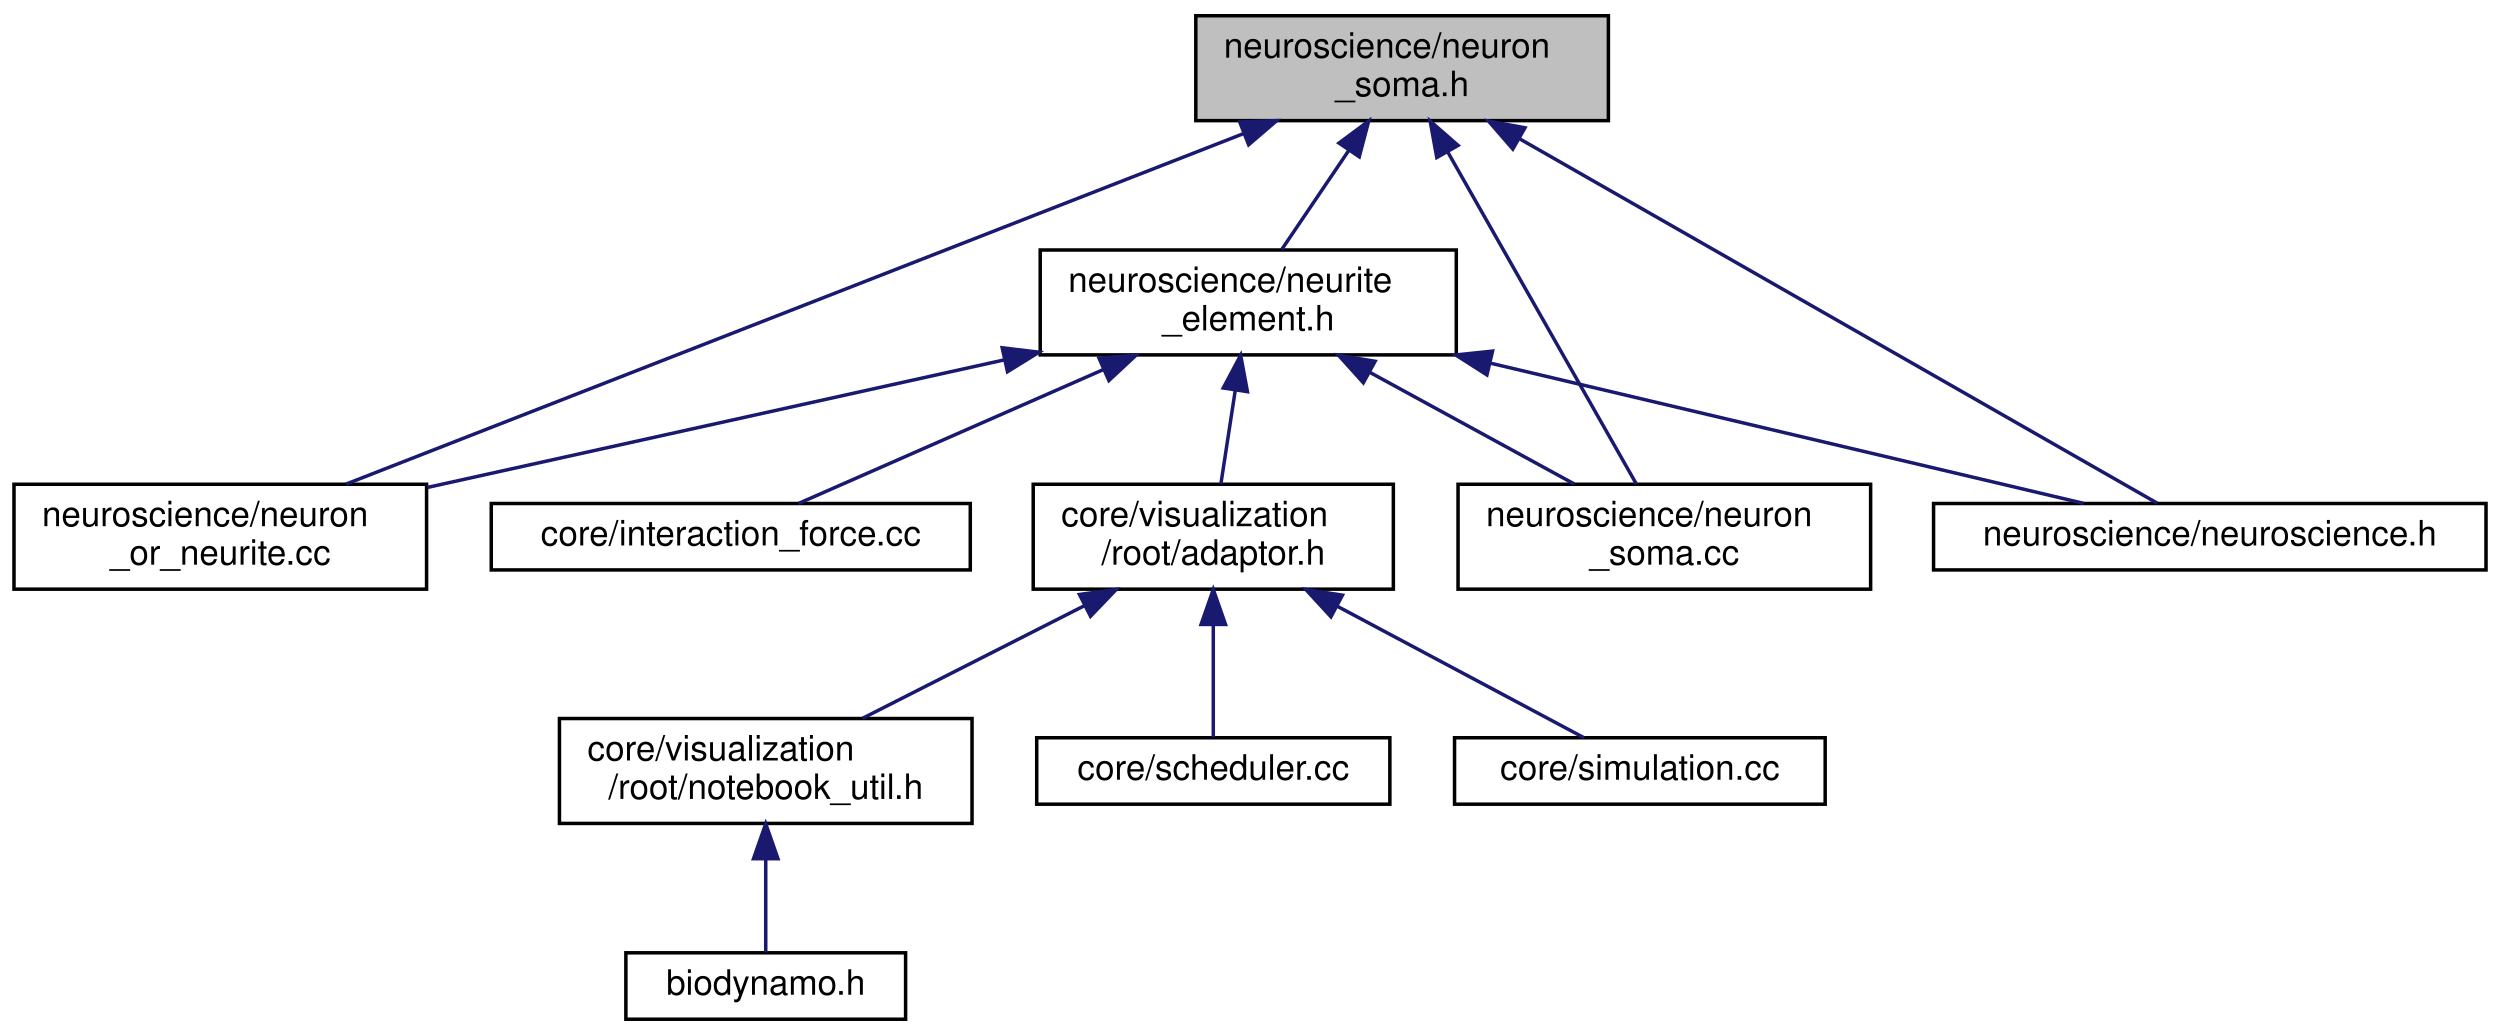
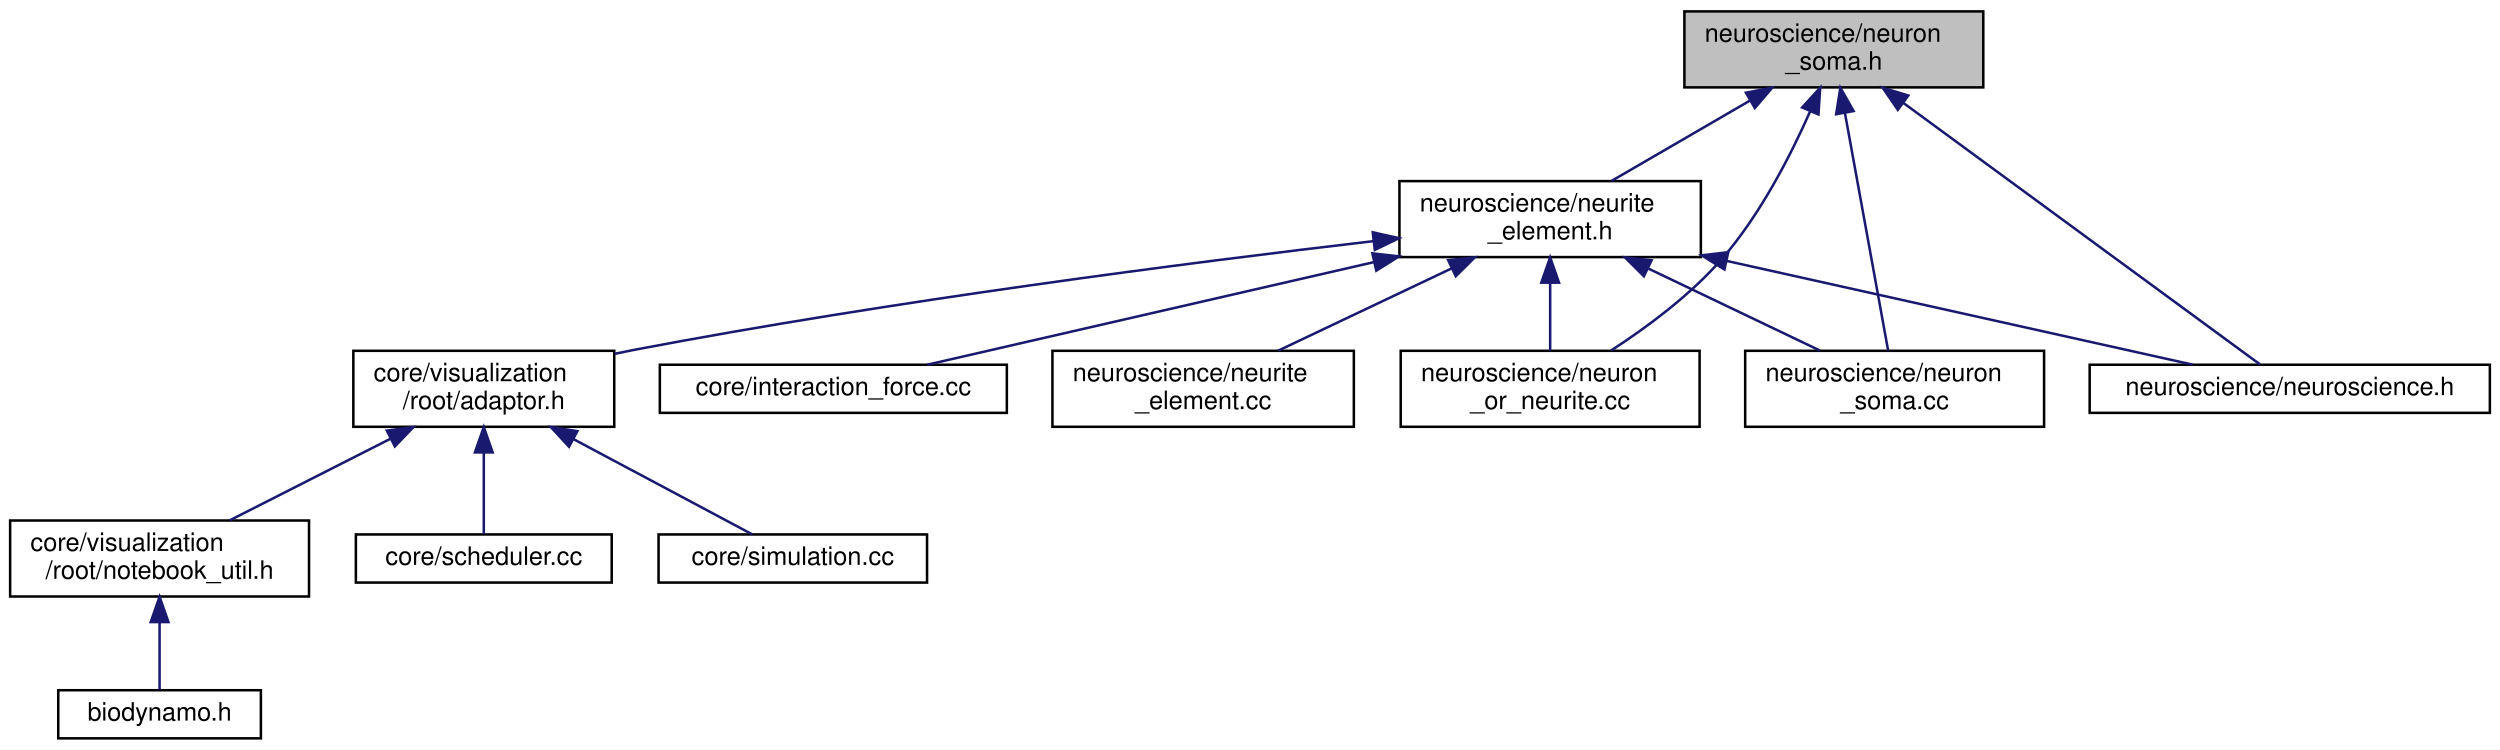
- <svg xmlns="http://www.w3.org/2000/svg" xmlns:xlink="http://www.w3.org/1999/xlink" width="715pt" height="296pt" viewBox="0.00 0.00 715.00 296.00">
+ <svg xmlns="http://www.w3.org/2000/svg" xmlns:xlink="http://www.w3.org/1999/xlink" width="987pt" height="296pt" viewBox="0.00 0.00 987.00 296.00">
  <g id="graph0" class="graph" transform="scale(1 1) rotate(0) translate(4 292)">
-     <polygon fill="white" stroke="transparent" points="-4,4 -4,-292 711,-292 711,4 -4,4" />
+     <polygon fill="white" stroke="transparent" points="-4,4 -4,-292 983,-292 983,4 -4,4" />
    <g id="node1" class="node">
      <g id="a_node1">
        <a xlink:title=" ">
-           <polygon fill="#bfbfbf" stroke="black" points="338,-257.5 338,-287.5 456,-287.5 456,-257.5 338,-257.5" />
-           <text text-anchor="start" x="346" y="-275.5" font-family="Helvetica,sans-Serif" font-size="10.00">neuroscience/neuron</text>
-           <text text-anchor="middle" x="397" y="-264.5" font-family="Helvetica,sans-Serif" font-size="10.00">_soma.h</text>
+           <polygon fill="#bfbfbf" stroke="black" points="661,-257.5 661,-287.5 779,-287.5 779,-257.5 661,-257.5" />
+           <text text-anchor="start" x="669" y="-275.5" font-family="Helvetica,sans-Serif" font-size="10.00">neuroscience/neuron</text>
+           <text text-anchor="middle" x="720" y="-264.5" font-family="Helvetica,sans-Serif" font-size="10.00">_soma.h</text>
        </a>
      </g>
    </g>
    <g id="node2" class="node">
      <g id="a_node2">
        <a xlink:href="neurite__element_8h.html" target="_top" xlink:title=" ">
-           <polygon fill="white" stroke="black" points="293.5,-190.5 293.5,-220.5 412.5,-220.5 412.5,-190.5 293.5,-190.5" />
-           <text text-anchor="start" x="301.5" y="-208.5" font-family="Helvetica,sans-Serif" font-size="10.00">neuroscience/neurite</text>
-           <text text-anchor="middle" x="353" y="-197.5" font-family="Helvetica,sans-Serif" font-size="10.00">_element.h</text>
+           <polygon fill="white" stroke="black" points="548.5,-190.5 548.5,-220.5 667.5,-220.5 667.5,-190.5 548.5,-190.5" />
+           <text text-anchor="start" x="556.5" y="-208.5" font-family="Helvetica,sans-Serif" font-size="10.00">neuroscience/neurite</text>
+           <text text-anchor="middle" x="608" y="-197.5" font-family="Helvetica,sans-Serif" font-size="10.00">_element.h</text>
        </a>
      </g>
    </g>
    <g id="edge1" class="edge">
-       <path fill="none" stroke="midnightblue" d="M381.68,-248.87C375.31,-239.46 368.12,-228.83 362.53,-220.58" />
-       <polygon fill="midnightblue" stroke="midnightblue" points="378.95,-251.08 387.45,-257.4 384.75,-247.15 378.95,-251.08" />
-     </g>
-     <g id="node9" class="node">
-       <g id="a_node9">
-         <a xlink:href="neuron__or__neurite_8cc.html" target="_top" xlink:title=" ">
-           <polygon fill="white" stroke="black" points="0,-123.5 0,-153.5 118,-153.5 118,-123.5 0,-123.5" />
-           <text text-anchor="start" x="8" y="-141.5" font-family="Helvetica,sans-Serif" font-size="10.00">neuroscience/neuron</text>
-           <text text-anchor="middle" x="59" y="-130.5" font-family="Helvetica,sans-Serif" font-size="10.00">_or_neurite.cc</text>
-         </a>
-       </g>
-     </g>
-     <g id="edge11" class="edge">
-       <path fill="none" stroke="midnightblue" d="M351.57,-253.76C283.63,-227.23 156.95,-177.75 94.99,-153.56" />
-       <polygon fill="midnightblue" stroke="midnightblue" points="350.56,-257.12 361.15,-257.5 353.11,-250.6 350.56,-257.12" />
+       <path fill="none" stroke="midnightblue" d="M686.91,-252.3C669.38,-242.12 648.24,-229.85 632.25,-220.58" />
+       <polygon fill="midnightblue" stroke="midnightblue" points="685.29,-255.4 695.7,-257.4 688.81,-249.35 685.29,-255.4" />
    </g>
    <g id="node10" class="node">
      <g id="a_node10">
-         <a xlink:href="neuron__soma_8cc.html" target="_top" xlink:title=" ">
-           <polygon fill="white" stroke="black" points="413,-123.5 413,-153.5 531,-153.5 531,-123.5 413,-123.5" />
-           <text text-anchor="start" x="421" y="-141.5" font-family="Helvetica,sans-Serif" font-size="10.00">neuroscience/neuron</text>
-           <text text-anchor="middle" x="472" y="-130.5" font-family="Helvetica,sans-Serif" font-size="10.00">_soma.cc</text>
+         <a xlink:href="neuron__or__neurite_8cc.html" target="_top" xlink:title=" ">
+           <polygon fill="white" stroke="black" points="549,-123.5 549,-153.5 667,-153.5 667,-123.5 549,-123.5" />
+           <text text-anchor="start" x="557" y="-141.5" font-family="Helvetica,sans-Serif" font-size="10.00">neuroscience/neuron</text>
+           <text text-anchor="middle" x="608" y="-130.5" font-family="Helvetica,sans-Serif" font-size="10.00">_or_neurite.cc</text>
        </a>
      </g>
    </g>
    <g id="edge12" class="edge">
-       <path fill="none" stroke="midnightblue" d="M410.08,-248.48C425.65,-221.07 451.16,-176.19 464.03,-153.52" />
-       <polygon fill="midnightblue" stroke="midnightblue" points="406.92,-246.95 405.03,-257.37 413.01,-250.41 406.92,-246.95" />
+       <path fill="none" stroke="midnightblue" d="M710.64,-248.02C703.01,-230.76 691.04,-207.38 676,-190 663.49,-175.55 646.15,-162.75 632.11,-153.65" />
+       <polygon fill="midnightblue" stroke="midnightblue" points="707.49,-249.56 714.62,-257.39 713.93,-246.82 707.49,-249.56" />
    </g>
    <g id="node11" class="node">
      <g id="a_node11">
-         <a xlink:href="neuroscience_8h.html" target="_top" xlink:title=" ">
-           <polygon fill="white" stroke="black" points="549,-129 549,-148 707,-148 707,-129 549,-129" />
-           <text text-anchor="middle" x="628" y="-136" font-family="Helvetica,sans-Serif" font-size="10.00">neuroscience/neuroscience.h</text>
+         <a xlink:href="neuron__soma_8cc.html" target="_top" xlink:title=" ">
+           <polygon fill="white" stroke="black" points="685,-123.5 685,-153.5 803,-153.5 803,-123.5 685,-123.5" />
+           <text text-anchor="start" x="693" y="-141.5" font-family="Helvetica,sans-Serif" font-size="10.00">neuroscience/neuron</text>
+           <text text-anchor="middle" x="744" y="-130.5" font-family="Helvetica,sans-Serif" font-size="10.00">_soma.cc</text>
        </a>
      </g>
    </g>
    <g id="edge13" class="edge">
-       <path fill="none" stroke="midnightblue" d="M430.71,-252.24C481.68,-223.11 576.3,-169.04 612.95,-148.1" />
-       <polygon fill="midnightblue" stroke="midnightblue" points="428.67,-249.37 421.72,-257.37 432.14,-255.45 428.67,-249.37" />
+       <path fill="none" stroke="midnightblue" d="M724.38,-247.39C729.38,-219.9 737.38,-175.89 741.45,-153.52" />
+       <polygon fill="midnightblue" stroke="midnightblue" points="720.91,-246.91 722.57,-257.37 727.8,-248.16 720.91,-246.91" />
+     </g>
+     <g id="node12" class="node">
+       <g id="a_node12">
+         <a xlink:href="neuroscience_8h.html" target="_top" xlink:title=" ">
+           <polygon fill="white" stroke="black" points="821,-129 821,-148 979,-148 979,-129 821,-129" />
+           <text text-anchor="middle" x="900" y="-136" font-family="Helvetica,sans-Serif" font-size="10.00">neuroscience/neuroscience.h</text>
+         </a>
+       </g>
+     </g>
+     <g id="edge14" class="edge">
+       <path fill="none" stroke="midnightblue" d="M747.51,-251.32C787.51,-221.99 860.01,-168.82 888.28,-148.1" />
+       <polygon fill="midnightblue" stroke="midnightblue" points="745.26,-248.64 739.26,-257.37 749.4,-254.28 745.26,-248.64" />
    </g>
    <g id="node3" class="node">
      <g id="a_node3">
        <a xlink:href="root_2adaptor_8h.html" target="_top" xlink:title=" ">
-           <polygon fill="white" stroke="black" points="291.5,-123.5 291.5,-153.5 394.5,-153.5 394.5,-123.5 291.5,-123.5" />
-           <text text-anchor="start" x="299.5" y="-141.5" font-family="Helvetica,sans-Serif" font-size="10.00">core/visualization</text>
-           <text text-anchor="middle" x="343" y="-130.5" font-family="Helvetica,sans-Serif" font-size="10.00">/root/adaptor.h</text>
+           <polygon fill="white" stroke="black" points="135.5,-123.5 135.5,-153.5 238.5,-153.5 238.5,-123.5 135.5,-123.5" />
+           <text text-anchor="start" x="143.5" y="-141.5" font-family="Helvetica,sans-Serif" font-size="10.00">core/visualization</text>
+           <text text-anchor="middle" x="187" y="-130.5" font-family="Helvetica,sans-Serif" font-size="10.00">/root/adaptor.h</text>
        </a>
      </g>
    </g>
    <g id="edge2" class="edge">
-       <path fill="none" stroke="midnightblue" d="M349.29,-180.4C347.9,-171.37 346.37,-161.41 345.17,-153.58" />
-       <polygon fill="midnightblue" stroke="midnightblue" points="345.85,-181.04 350.83,-190.4 352.77,-179.98 345.85,-181.04" />
+       <path fill="none" stroke="midnightblue" d="M538.31,-196.81C465.36,-188.28 347.64,-173.15 247,-154 244.26,-153.48 241.46,-152.91 238.64,-152.32" />
+       <polygon fill="midnightblue" stroke="midnightblue" points="537.96,-200.29 548.3,-197.97 538.77,-193.34 537.96,-200.29" />
    </g>
    <g id="node8" class="node">
      <g id="a_node8">
        <a xlink:href="interaction__force_8cc.html" target="_top" xlink:title=" ">
-           <polygon fill="white" stroke="black" points="136.5,-129 136.5,-148 273.5,-148 273.5,-129 136.5,-129" />
-           <text text-anchor="middle" x="205" y="-136" font-family="Helvetica,sans-Serif" font-size="10.00">core/interaction_force.cc</text>
+           <polygon fill="white" stroke="black" points="256.5,-129 256.5,-148 393.5,-148 393.5,-129 256.5,-129" />
+           <text text-anchor="middle" x="325" y="-136" font-family="Helvetica,sans-Serif" font-size="10.00">core/interaction_force.cc</text>
        </a>
      </g>
    </g>
    <g id="edge7" class="edge">
-       <path fill="none" stroke="midnightblue" d="M311.55,-186.3C283.01,-173.76 246.4,-157.68 224.37,-148.01" />
-       <polygon fill="midnightblue" stroke="midnightblue" points="310.32,-189.58 320.89,-190.4 313.14,-183.17 310.32,-189.58" />
+       <path fill="none" stroke="midnightblue" d="M538.53,-188.54C482.82,-175.75 406.8,-158.29 362.1,-148.02" />
+       <polygon fill="midnightblue" stroke="midnightblue" points="537.8,-191.97 548.33,-190.79 539.37,-185.14 537.8,-191.97" />
+     </g>
+     <g id="node9" class="node">
+       <g id="a_node9">
+         <a xlink:href="neurite__element_8cc.html" target="_top" xlink:title=" ">
+           <polygon fill="white" stroke="black" points="411.5,-123.5 411.5,-153.5 530.5,-153.5 530.5,-123.5 411.5,-123.5" />
+           <text text-anchor="start" x="419.5" y="-141.5" font-family="Helvetica,sans-Serif" font-size="10.00">neuroscience/neurite</text>
+           <text text-anchor="middle" x="471" y="-130.5" font-family="Helvetica,sans-Serif" font-size="10.00">_element.cc</text>
+         </a>
+       </g>
    </g>
    <g id="edge8" class="edge">
-       <path fill="none" stroke="midnightblue" d="M283.33,-189.1C233.08,-177.99 165.95,-163.15 118.26,-152.6" />
-       <polygon fill="midnightblue" stroke="midnightblue" points="282.63,-192.53 293.15,-191.27 284.14,-185.69 282.63,-192.53" />
+       <path fill="none" stroke="midnightblue" d="M568.99,-185.99C547.28,-175.69 520.67,-163.07 500.67,-153.58" />
+       <polygon fill="midnightblue" stroke="midnightblue" points="567.74,-189.27 578.27,-190.4 570.74,-182.95 567.74,-189.27" />
    </g>
    <g id="edge9" class="edge">
-       <path fill="none" stroke="midnightblue" d="M387.65,-185.57C406.37,-175.35 429.09,-162.94 446.23,-153.58" />
-       <polygon fill="midnightblue" stroke="midnightblue" points="385.92,-182.53 378.82,-190.4 389.28,-188.67 385.92,-182.53" />
+       <path fill="none" stroke="midnightblue" d="M608,-180.11C608,-171.15 608,-161.32 608,-153.58" />
+       <polygon fill="midnightblue" stroke="midnightblue" points="604.5,-180.4 608,-190.4 611.5,-180.4 604.5,-180.4" />
    </g>
    <g id="edge10" class="edge">
-       <path fill="none" stroke="midnightblue" d="M422.18,-188.15C476.14,-175.39 548.92,-158.19 591.92,-148.03" />
-       <polygon fill="midnightblue" stroke="midnightblue" points="421.26,-184.77 412.33,-190.48 422.87,-191.58 421.26,-184.77" />
+       <path fill="none" stroke="midnightblue" d="M646.72,-185.99C668.28,-175.69 694.69,-163.07 714.55,-153.58" />
+       <polygon fill="midnightblue" stroke="midnightblue" points="645.02,-182.93 637.51,-190.4 648.04,-189.24 645.02,-182.93" />
+     </g>
+     <g id="edge11" class="edge">
+       <path fill="none" stroke="midnightblue" d="M677.57,-189.01C735.2,-176.18 814.97,-158.43 861.66,-148.03" />
+       <polygon fill="midnightblue" stroke="midnightblue" points="676.8,-185.6 667.8,-191.19 678.32,-192.43 676.8,-185.6" />
    </g>
    <g id="node4" class="node">
      <g id="a_node4">
        <a xlink:href="notebook__util_8h.html" target="_top" xlink:title=" ">
-           <polygon fill="white" stroke="black" points="156,-56.5 156,-86.5 274,-86.5 274,-56.5 156,-56.5" />
-           <text text-anchor="start" x="164" y="-74.5" font-family="Helvetica,sans-Serif" font-size="10.00">core/visualization</text>
-           <text text-anchor="middle" x="215" y="-63.5" font-family="Helvetica,sans-Serif" font-size="10.00">/root/notebook_util.h</text>
+           <polygon fill="white" stroke="black" points="0,-56.5 0,-86.5 118,-86.5 118,-56.5 0,-56.5" />
+           <text text-anchor="start" x="8" y="-74.5" font-family="Helvetica,sans-Serif" font-size="10.00">core/visualization</text>
+           <text text-anchor="middle" x="59" y="-63.5" font-family="Helvetica,sans-Serif" font-size="10.00">/root/notebook_util.h</text>
        </a>
      </g>
    </g>
    <g id="edge3" class="edge">
-       <path fill="none" stroke="midnightblue" d="M306.28,-118.85C286.04,-108.58 261.33,-96.03 242.72,-86.58" />
-       <polygon fill="midnightblue" stroke="midnightblue" points="304.72,-121.99 315.23,-123.4 307.89,-115.75 304.72,-121.99" />
+       <path fill="none" stroke="midnightblue" d="M150.28,-118.85C130.04,-108.58 105.33,-96.03 86.72,-86.58" />
+       <polygon fill="midnightblue" stroke="midnightblue" points="148.72,-121.99 159.23,-123.4 151.89,-115.75 148.72,-121.99" />
    </g>
    <g id="node6" class="node">
      <g id="a_node6">
        <a xlink:href="scheduler_8cc.html" target="_top" xlink:title=" ">
-           <polygon fill="white" stroke="black" points="292.5,-62 292.5,-81 393.5,-81 393.5,-62 292.5,-62" />
-           <text text-anchor="middle" x="343" y="-69" font-family="Helvetica,sans-Serif" font-size="10.00">core/scheduler.cc</text>
+           <polygon fill="white" stroke="black" points="136.5,-62 136.5,-81 237.5,-81 237.5,-62 136.5,-62" />
+           <text text-anchor="middle" x="187" y="-69" font-family="Helvetica,sans-Serif" font-size="10.00">core/scheduler.cc</text>
        </a>
      </g>
    </g>
    <g id="edge5" class="edge">
-       <path fill="none" stroke="midnightblue" d="M343,-113.25C343,-102.02 343,-89.38 343,-81.19" />
-       <polygon fill="midnightblue" stroke="midnightblue" points="339.5,-113.4 343,-123.4 346.5,-113.4 339.5,-113.4" />
+       <path fill="none" stroke="midnightblue" d="M187,-113.25C187,-102.02 187,-89.38 187,-81.19" />
+       <polygon fill="midnightblue" stroke="midnightblue" points="183.5,-113.4 187,-123.4 190.5,-113.4 183.5,-113.4" />
    </g>
    <g id="node7" class="node">
      <g id="a_node7">
        <a xlink:href="simulation_8cc.html" target="_top" xlink:title=" ">
-           <polygon fill="white" stroke="black" points="412,-62 412,-81 518,-81 518,-62 412,-62" />
-           <text text-anchor="middle" x="465" y="-69" font-family="Helvetica,sans-Serif" font-size="10.00">core/simulation.cc</text>
+           <polygon fill="white" stroke="black" points="256,-62 256,-81 362,-81 362,-62 256,-62" />
+           <text text-anchor="middle" x="309" y="-69" font-family="Helvetica,sans-Serif" font-size="10.00">core/simulation.cc</text>
        </a>
      </g>
    </g>
    <g id="edge6" class="edge">
-       <path fill="none" stroke="midnightblue" d="M378.4,-118.64C401.74,-106.2 431.19,-90.51 449.03,-81.01" />
-       <polygon fill="midnightblue" stroke="midnightblue" points="376.65,-115.6 369.47,-123.4 379.94,-121.78 376.65,-115.6" />
+       <path fill="none" stroke="midnightblue" d="M222.4,-118.64C245.74,-106.2 275.19,-90.51 293.03,-81.01" />
+       <polygon fill="midnightblue" stroke="midnightblue" points="220.65,-115.6 213.47,-123.4 223.94,-121.78 220.65,-115.6" />
    </g>
    <g id="node5" class="node">
      <g id="a_node5">
        <a xlink:href="biodynamo_8h.html" target="_top" xlink:title=" ">
-           <polygon fill="white" stroke="black" points="175,-0.5 175,-19.5 255,-19.5 255,-0.5 175,-0.5" />
-           <text text-anchor="middle" x="215" y="-7.5" font-family="Helvetica,sans-Serif" font-size="10.00">biodynamo.h</text>
+           <polygon fill="white" stroke="black" points="19,-0.5 19,-19.5 99,-19.5 99,-0.5 19,-0.5" />
+           <text text-anchor="middle" x="59" y="-7.5" font-family="Helvetica,sans-Serif" font-size="10.00">biodynamo.h</text>
        </a>
      </g>
    </g>
    <g id="edge4" class="edge">
-       <path fill="none" stroke="midnightblue" d="M215,-46.29C215,-36.86 215,-26.65 215,-19.66" />
-       <polygon fill="midnightblue" stroke="midnightblue" points="211.5,-46.4 215,-56.4 218.5,-46.4 211.5,-46.4" />
+       <path fill="none" stroke="midnightblue" d="M59,-46.29C59,-36.86 59,-26.65 59,-19.66" />
+       <polygon fill="midnightblue" stroke="midnightblue" points="55.5,-46.4 59,-56.4 62.5,-46.4 55.5,-46.4" />
    </g>
  </g>
</svg>
